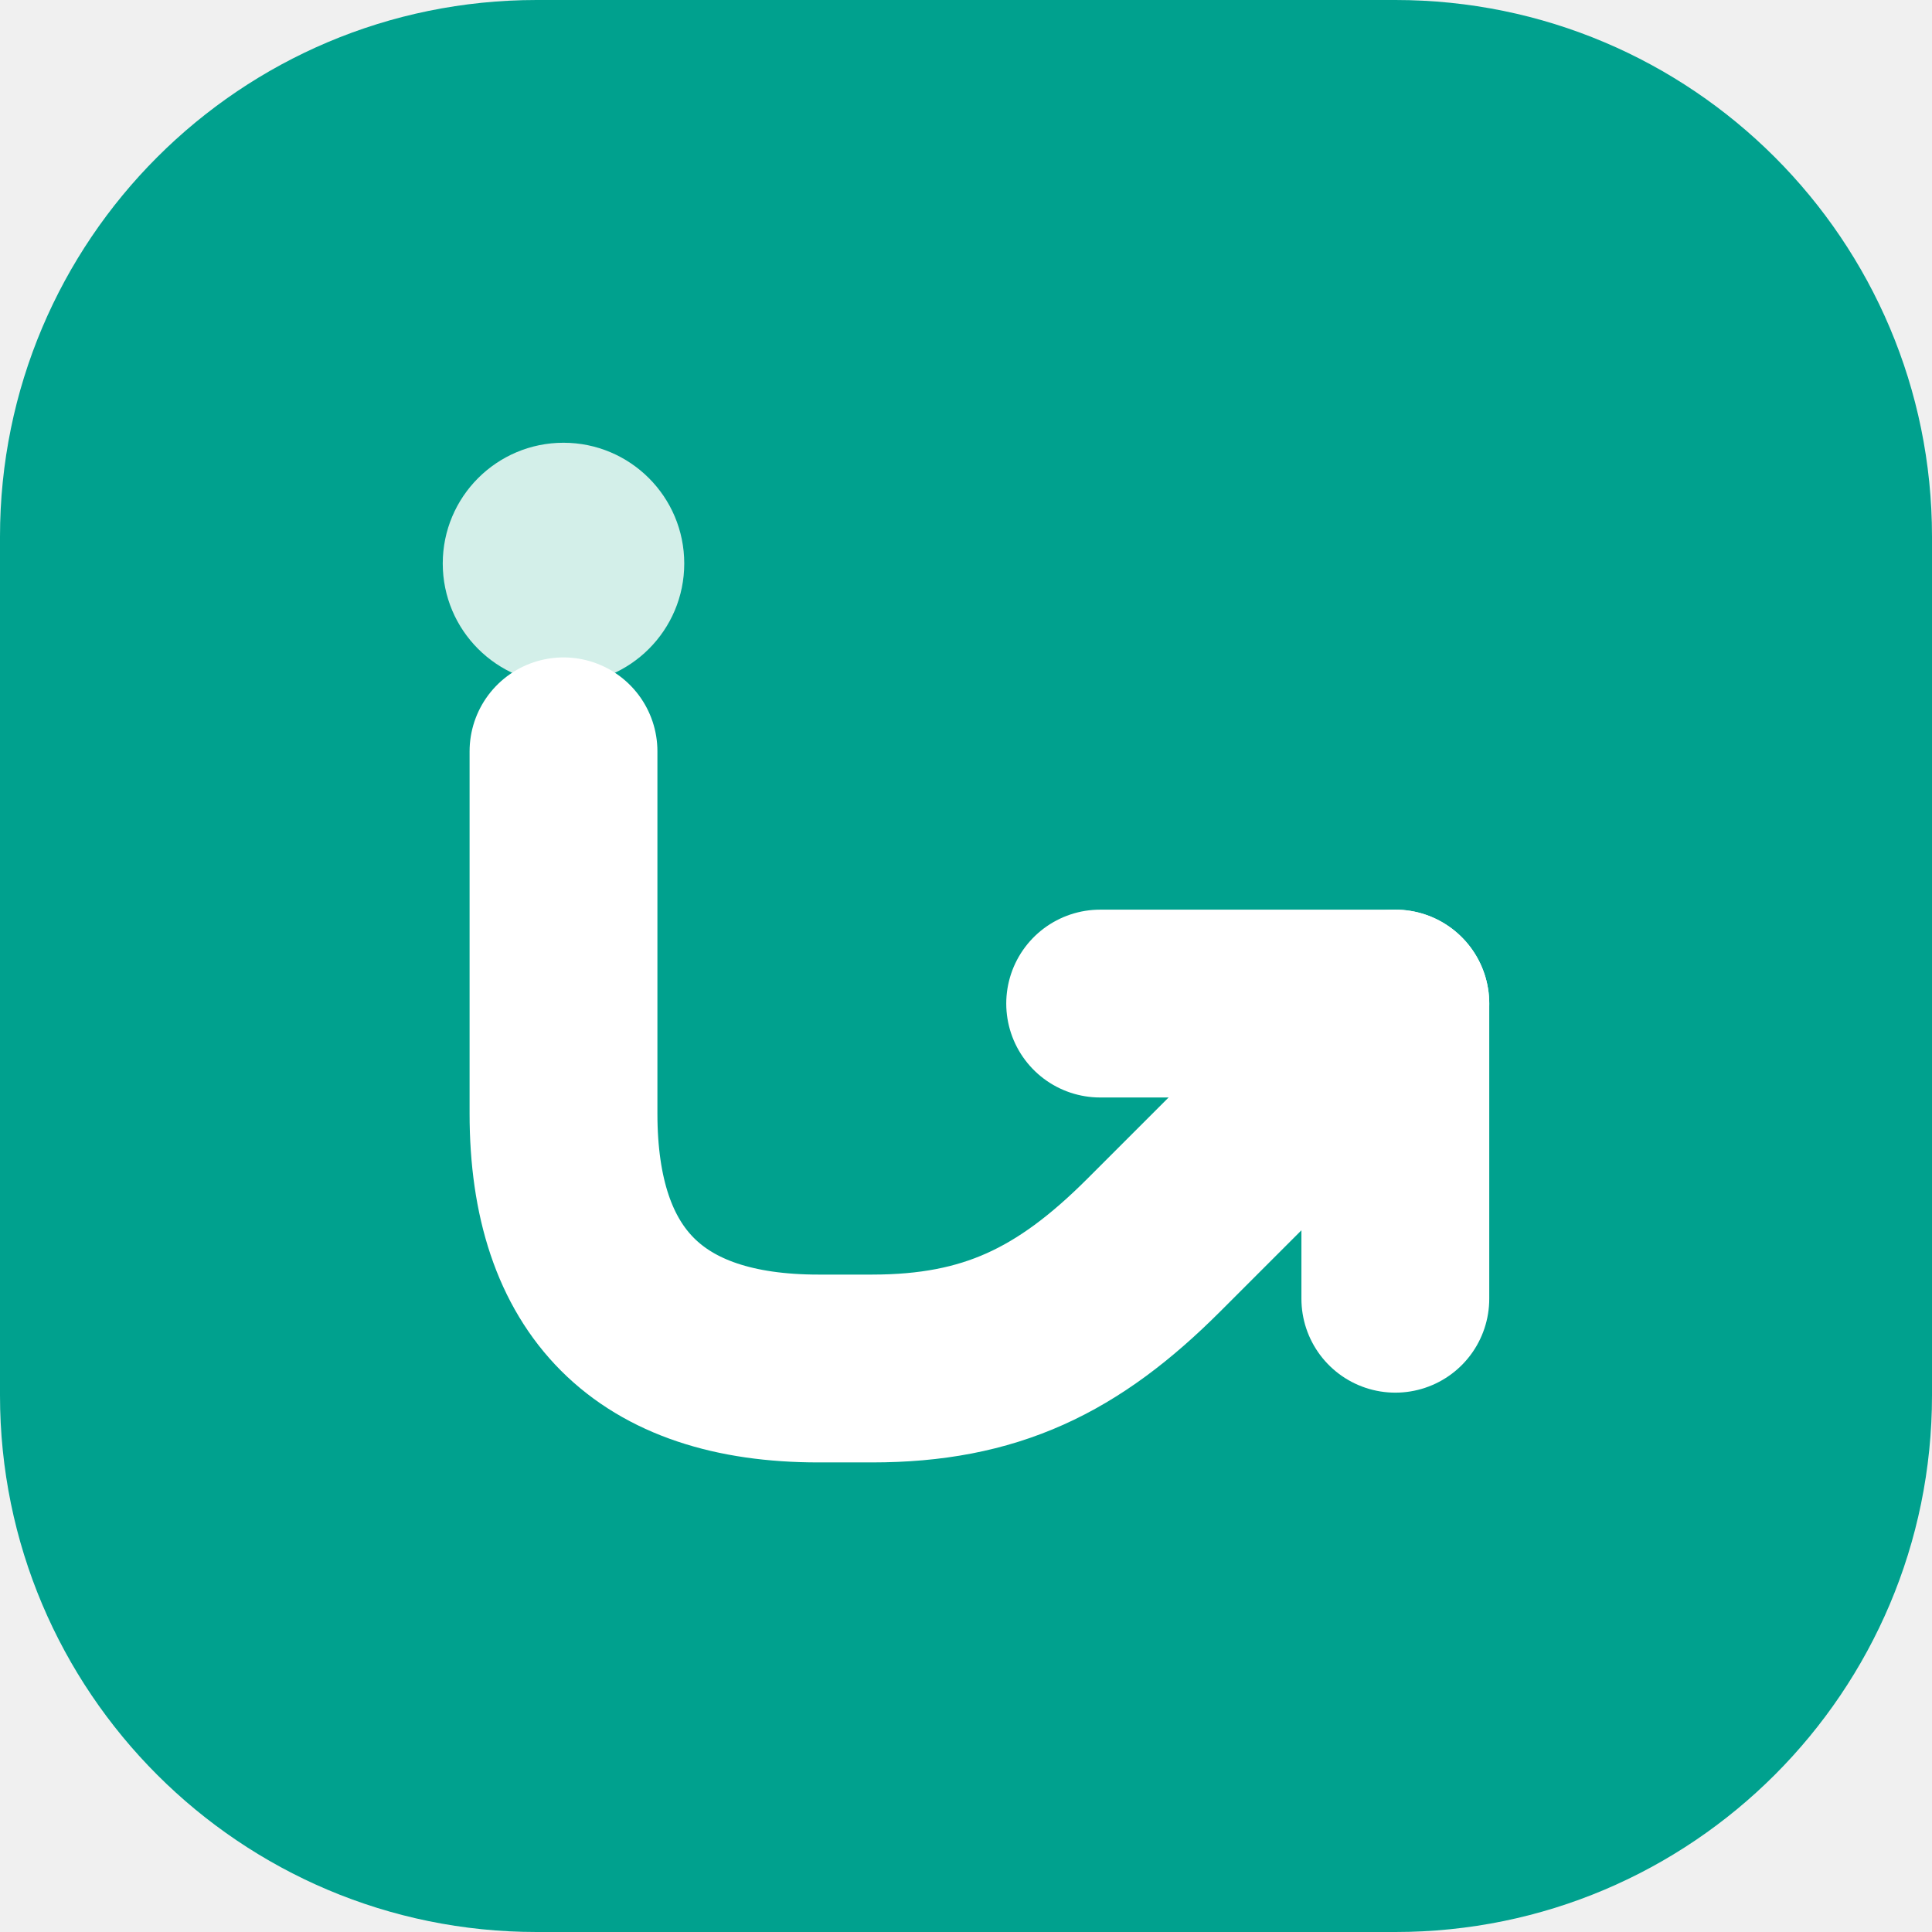
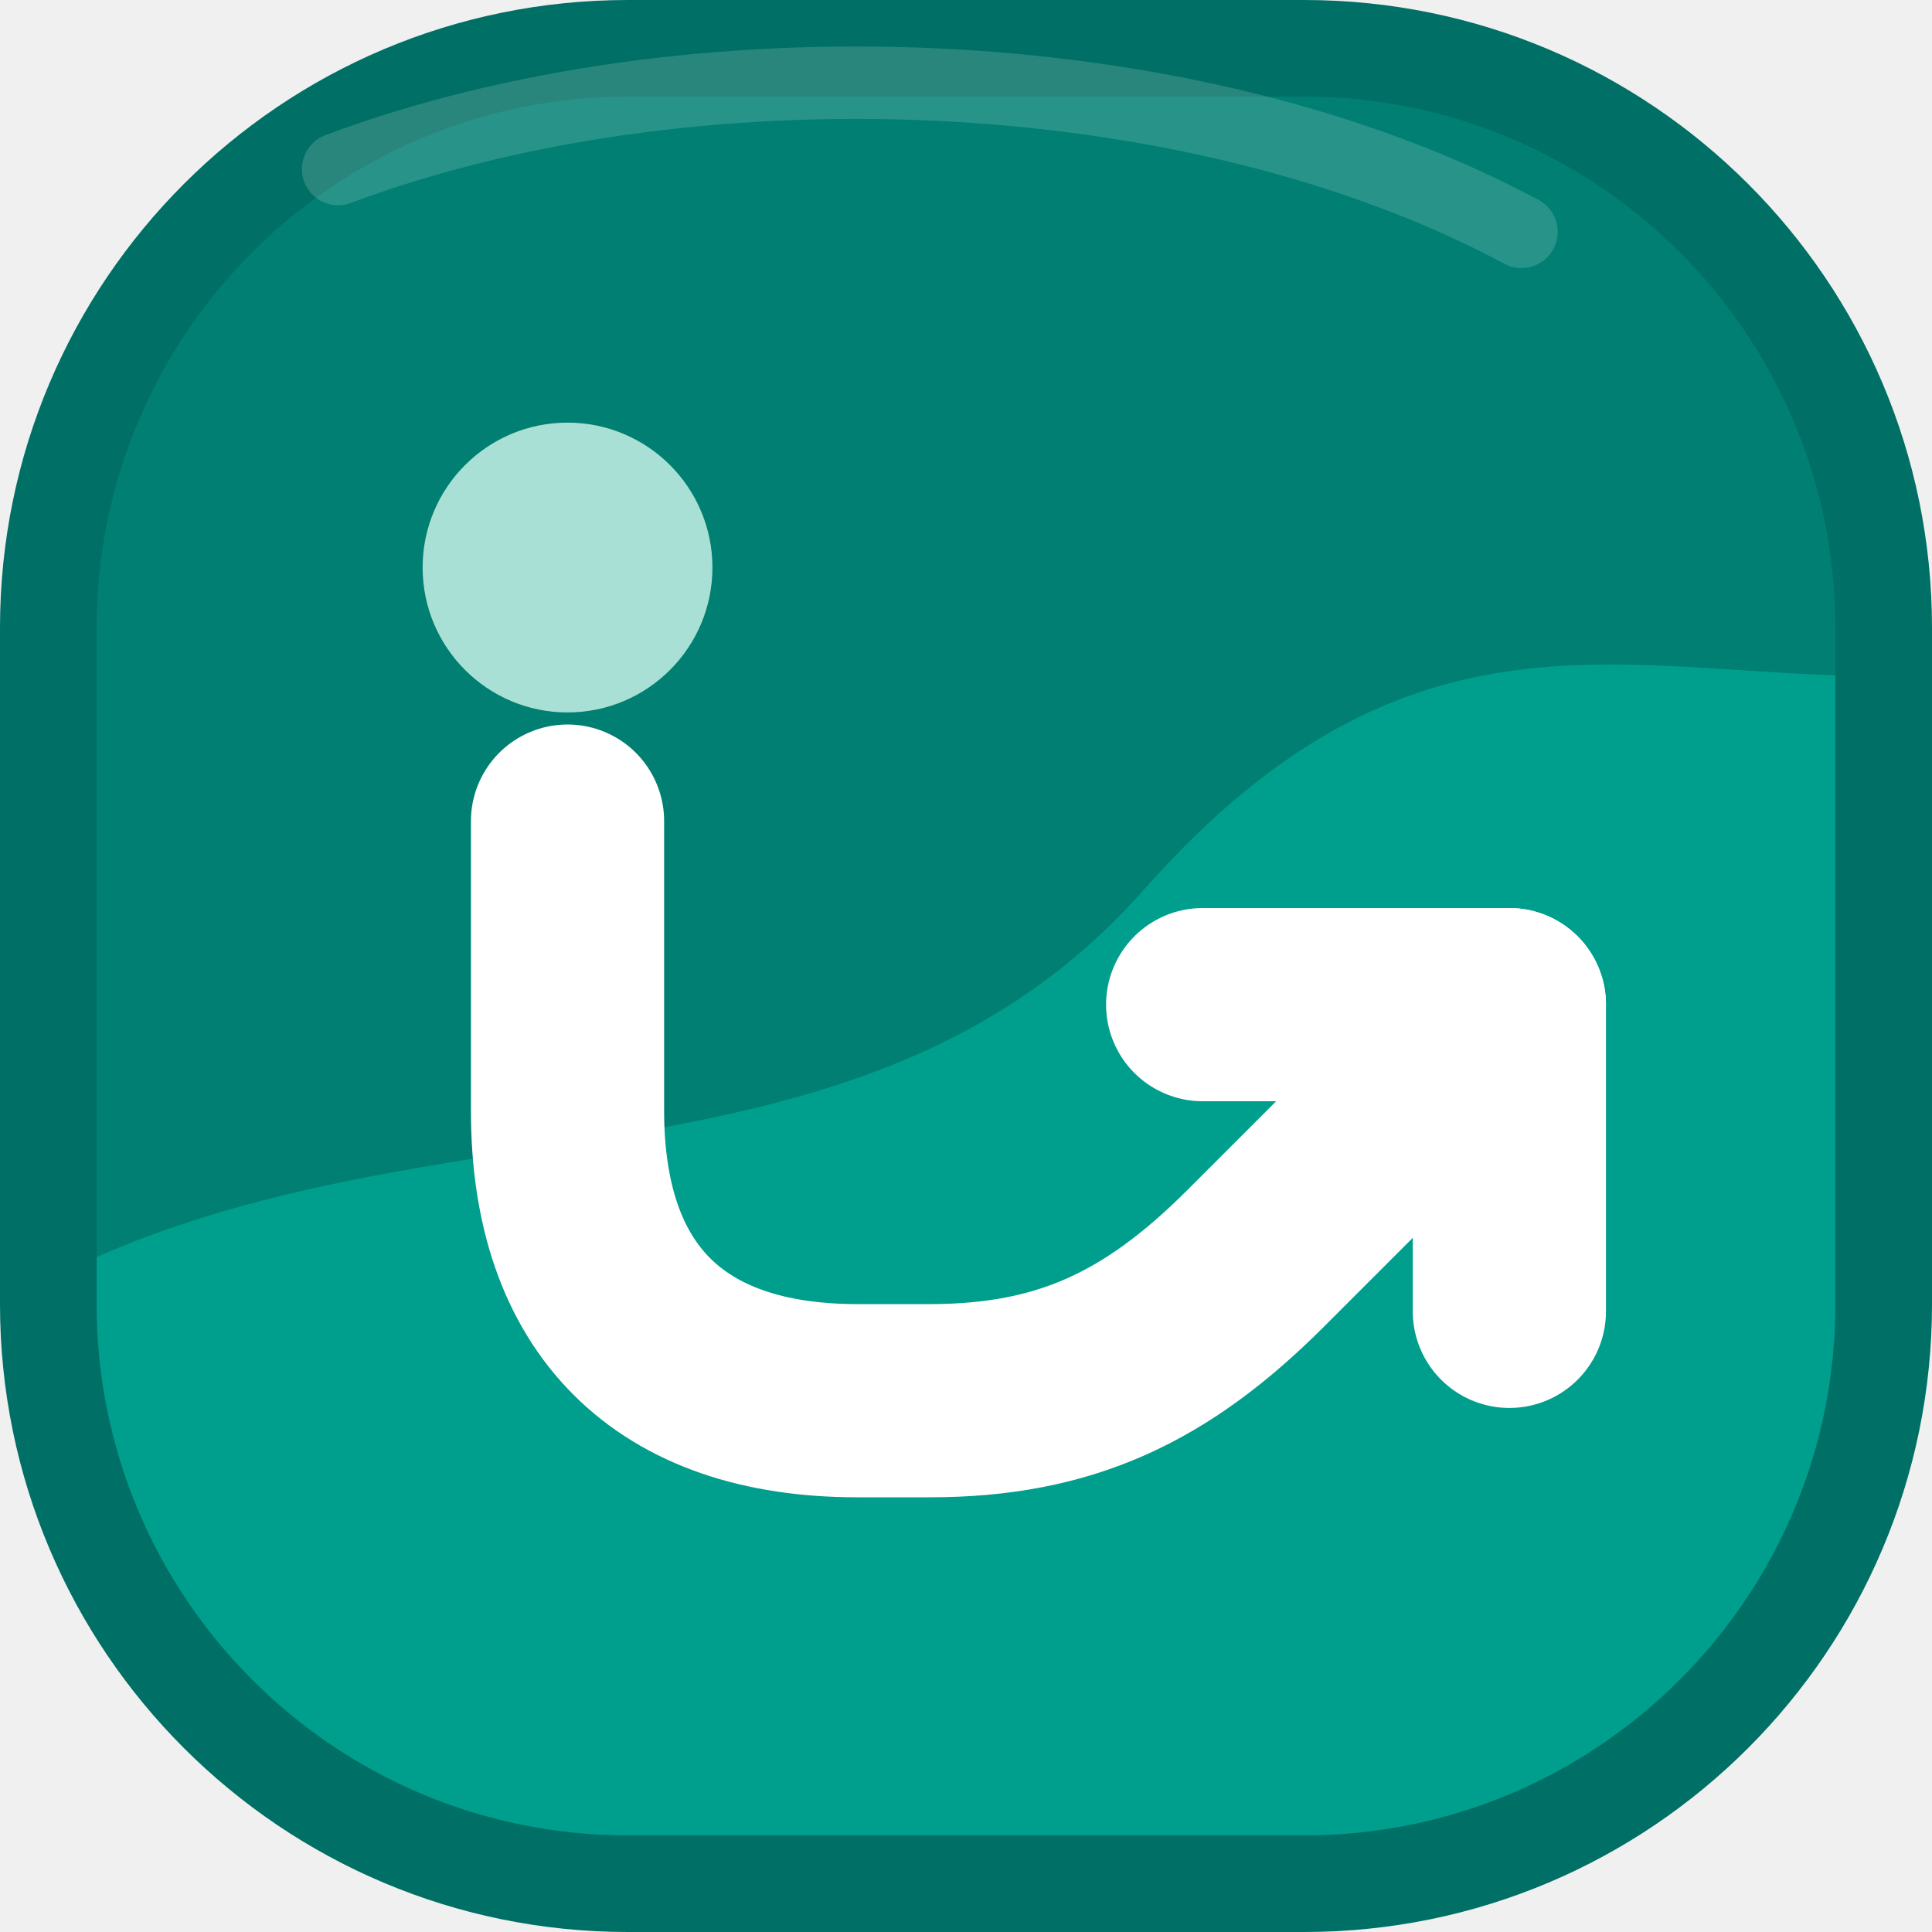
- <svg xmlns="http://www.w3.org/2000/svg" width="512" height="512" viewBox="0 0 36 36" fill="none">
-   <rect width="36" height="36" rx="10" fill="#00A18E" />
-   <circle cx="10.5" cy="10.5" r="2.25" fill="#D3EFE9" />
-   <path d="M10.5 14V20.75C10.5 23.9 12.1 25.5 15.25 25.5H16.25C18.45 25.5 19.9 24.8 21.5 23.2L26 18.7" stroke="white" stroke-width="3.5" stroke-linecap="round" stroke-linejoin="round" />
-   <path d="M20.5 18.7H26V24.2" stroke="white" stroke-width="3.5" stroke-linecap="round" stroke-linejoin="round" />
+ <svg xmlns="http://www.w3.org/2000/svg" width="512" height="512" viewBox="0 0 40 40" fill="none">
+   <rect x="1" y="1" width="38" height="38" rx="12" fill="#007F72" />
+   <path d="M1 26.5C8.8 22.5 17.8 25.1 23.7 18.4C29.2 12.2 33.6 14 39 14V27C39 33.6 33.6 39 27 39H13C6.4 39 1 33.6 1 27V26.5Z" fill="#009E8C" />
+   <rect x="1" y="1" width="38" height="38" rx="12" stroke="#006F65" stroke-width="2" />
+   <circle cx="11.75" cy="11.75" r="3" fill="#A8E0D5" />
+   <path d="M11.75 17V23C11.75 26.9 13.85 29 17.75 29H19.25C22.05 29 23.95 28.1 26 26.05L31.25 20.8" stroke="white" stroke-width="4" stroke-linecap="round" stroke-linejoin="round" />
+   <path d="M24.9 20.8H31.25V27.15" stroke="white" stroke-width="4" stroke-linecap="round" stroke-linejoin="round" />
+   <path d="M7 3.5C14.2 0.8 24.6 1.1 31.5 4.8" stroke="white" stroke-opacity="0.16" stroke-width="1.5" stroke-linecap="round" />
</svg>
